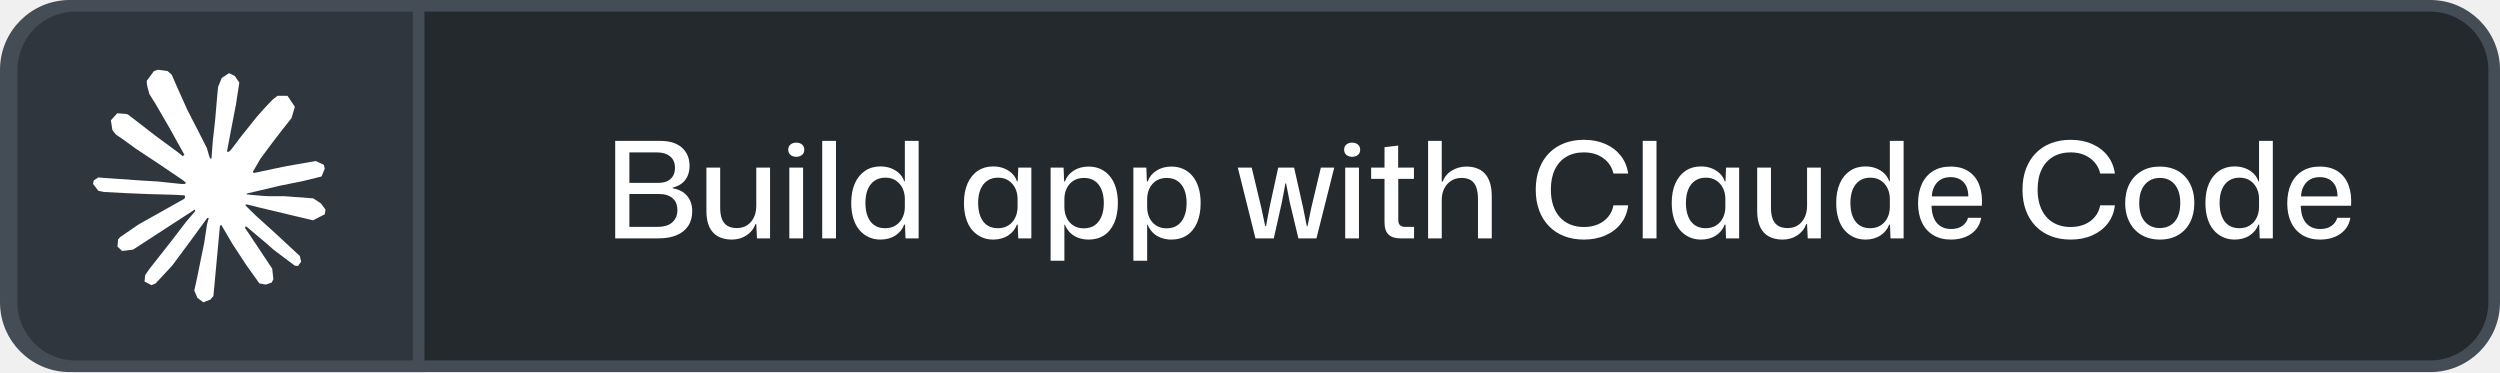
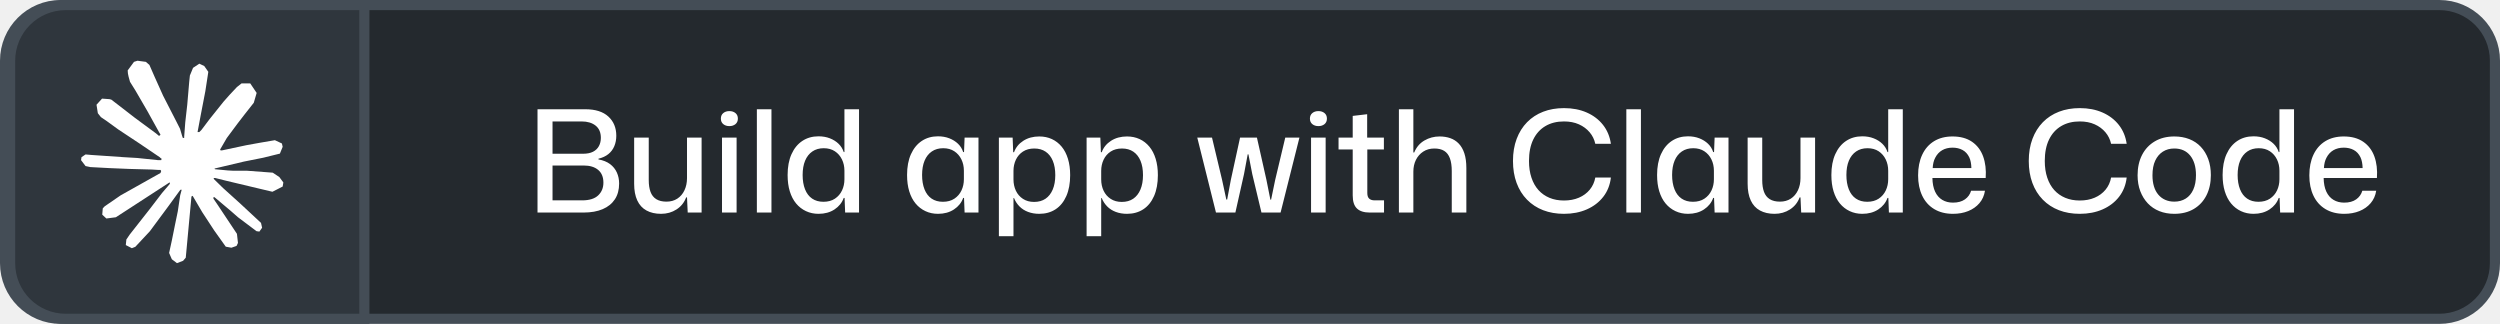
- <svg xmlns="http://www.w3.org/2000/svg" fill="none" height="32" viewBox="0 0 215 32" width="215" role="img" aria-label="Build app with Claude Code">
-   <rect x="0.5" y="0.5" width="214" height="31" rx="5.5" fill="#24292e" stroke="#444d56" />
+ <svg xmlns="http://www.w3.org/2000/svg" fill="none" height="32" viewBox="0 0 247 32" width="247" role="img" aria-label="Build app with Claude Code">
+   <rect x="0.5" y="0.5" width="246" height="31" rx="5.5" fill="#24292e" stroke="#444d56" />
  <path d="m6.5.5h29.5v31h-29.5c-3.038 0-5.5-2.462-5.5-5.5v-20c0-3.038 2.462-5.5 5.5-5.5z" fill="#2f363d" stroke="#444d56" />
  <path fill="#fff" transform="translate(8 6) scale(0.8333)" d="m4.714 15.956 4.717-2.647.079-.231-.079-.128h-.231l-.789-.049-2.696-.073-2.337-.097-2.265-.121-.571-.121-.534-.704.055-.352.48-.322.686.061 1.518.103 2.277.158 1.651.097 2.447.255h.389l.055-.158-.134-.097-.103-.097L6.973 9.836l-2.55-1.688-1.336-.971-.723-.492-.364-.461-.158-1.008.656-.723.88.061.225.061.892.686 1.906 1.475 2.489 1.834.364.303.146-.103.018-.073-.164-.273-1.354-2.447-1.445-2.489-.643-1.032-.17-.619c-.061-.255-.103-.467-.103-.729L6.287.134 6.7 0l.996.134.419.364.619 1.415 1.002 2.228 1.554 3.03.455.898.243.832.091.255h.158v-.146l.128-1.706.237-2.095.231-2.696.079-.759.376-.911.747-.492.583.279.48.686-.067.443-.285 1.852-.559 2.902-.364 1.943h.212l.243-.243.984-1.305 1.651-2.064.729-.82.85-.905.546-.431h1.032l.759 1.129-.34 1.166-1.062 1.348-.88 1.141-1.263 1.7-.789 1.36.073.109.188-.018 2.853-.607 1.542-.279 1.84-.316.832.389.091.395-.328.807-1.967.486-2.307.461-3.436.814-.043.03.049.061 1.548.146.662.036h1.621l3.018.225.789.522.474.638-.079.486-1.214.619-1.639-.389-3.825-.911-1.311-.328h-.182v.109l1.093 1.069 2.003 1.809 2.507 2.331.128.577-.322.455-.34-.049-2.204-1.657-.85-.747-1.925-1.621h-.128v.17l.443.65 2.344 3.521.121 1.081-.17.352-.607.212-.668-.121-1.372-1.925L14.38 17.959l-1.141-1.943-.14.079-.674 7.255-.316.37-.729.279-.607-.461-.322-.747.322-1.475.389-1.925.316-1.53.285-1.9.17-.631-.012-.043-.14.018-1.433 1.967-2.18 2.945-1.724 1.846-.413.164-.716-.37.067-.662.401-.589 2.386-3.036 1.439-1.882.929-1.087-.006-.158h-.055l-6.338 4.116-1.129.146-.486-.455.061-.747.231-.243 1.906-1.311Z" />
-   <path fill="#fff" d="M52.908 20.5V12.117H56.784Q58.014 12.117 58.659 12.709Q59.303 13.301 59.303 14.267Q59.303 14.727 59.142 15.112Q58.98 15.498 58.659 15.756Q58.337 16.015 57.853 16.13V16.188Q58.428 16.291 58.797 16.567Q59.165 16.843 59.349 17.251Q59.532 17.66 59.532 18.142Q59.532 18.901 59.188 19.425Q58.843 19.948 58.198 20.224Q57.554 20.5 56.646 20.5ZM54.127 19.511H56.531Q57.405 19.511 57.831 19.108Q58.256 18.706 58.256 18.073Q58.256 17.395 57.831 17.038Q57.405 16.682 56.657 16.682H54.127ZM54.127 15.727H56.6Q57.094 15.727 57.411 15.566Q57.727 15.405 57.888 15.112Q58.049 14.819 58.049 14.439Q58.049 13.784 57.623 13.445Q57.198 13.105 56.485 13.105H54.127ZM62.937 20.604Q62.246 20.604 61.752 20.333Q61.258 20.063 61.005 19.517Q60.752 18.971 60.752 18.166V14.416H61.936V17.866Q61.936 18.43 62.08 18.821Q62.224 19.212 62.546 19.413Q62.867 19.614 63.373 19.614Q63.88 19.614 64.253 19.373Q64.627 19.131 64.834 18.694Q65.041 18.258 65.041 17.706V14.416H66.225V20.5H65.099L65.041 19.27H64.972Q64.742 19.89 64.19 20.247Q63.638 20.604 62.937 20.604ZM67.882 20.5V14.416H69.066V20.5ZM68.48 13.485Q68.18 13.485 67.985 13.324Q67.789 13.163 67.789 12.875Q67.789 12.588 67.985 12.427Q68.18 12.266 68.48 12.266Q68.778 12.266 68.974 12.427Q69.169 12.588 69.169 12.875Q69.169 13.163 68.974 13.324Q68.778 13.485 68.48 13.485ZM70.71 20.5V12.117H71.895V20.5ZM75.713 20.604Q75.161 20.604 74.695 20.385Q74.229 20.166 73.896 19.764Q73.562 19.361 73.384 18.781Q73.206 18.2 73.206 17.453Q73.206 16.463 73.522 15.762Q73.838 15.061 74.402 14.687Q74.965 14.313 75.713 14.313Q76.219 14.313 76.633 14.474Q77.047 14.635 77.34 14.917Q77.633 15.198 77.76 15.59H77.817V12.117H79.002V20.5H77.875L77.829 19.316H77.76Q77.553 19.89 77.012 20.247Q76.472 20.604 75.713 20.604ZM76.115 19.626Q76.667 19.626 77.047 19.373Q77.426 19.12 77.622 18.706Q77.817 18.292 77.817 17.797V17.108Q77.817 16.602 77.616 16.188Q77.415 15.774 77.041 15.526Q76.667 15.279 76.138 15.279Q75.598 15.279 75.213 15.543Q74.827 15.808 74.626 16.291Q74.425 16.774 74.425 17.453Q74.425 18.119 74.62 18.614Q74.816 19.108 75.195 19.367Q75.575 19.626 76.115 19.626ZM85.407 20.604Q84.855 20.604 84.39 20.385Q83.924 20.166 83.59 19.764Q83.257 19.361 83.079 18.781Q82.9 18.2 82.9 17.453Q82.9 16.463 83.217 15.762Q83.533 15.061 84.096 14.687Q84.66 14.313 85.407 14.313Q85.913 14.313 86.327 14.474Q86.741 14.635 87.035 14.917Q87.328 15.198 87.454 15.59H87.523L87.569 14.416H88.696V20.5H87.569L87.523 19.316H87.454Q87.247 19.89 86.707 20.247Q86.166 20.604 85.407 20.604ZM85.81 19.626Q86.362 19.626 86.741 19.373Q87.121 19.12 87.316 18.706Q87.512 18.292 87.512 17.797V17.108Q87.512 16.602 87.311 16.188Q87.109 15.774 86.736 15.526Q86.362 15.279 85.833 15.279Q85.292 15.279 84.907 15.543Q84.522 15.808 84.321 16.291Q84.119 16.774 84.119 17.453Q84.119 18.119 84.315 18.614Q84.51 19.108 84.89 19.367Q85.269 19.626 85.81 19.626ZM90.352 22.421V14.416H91.468L91.514 15.601H91.583Q91.79 15.026 92.336 14.675Q92.882 14.325 93.63 14.325Q94.193 14.325 94.653 14.537Q95.113 14.75 95.447 15.152Q95.78 15.555 95.959 16.142Q96.137 16.728 96.137 17.464Q96.137 18.453 95.826 19.16Q95.516 19.867 94.952 20.236Q94.389 20.604 93.63 20.604Q93.135 20.604 92.721 20.448Q92.307 20.293 92.02 20Q91.732 19.706 91.583 19.327H91.537V22.421ZM93.204 19.637Q93.756 19.637 94.136 19.379Q94.515 19.12 94.722 18.631Q94.929 18.142 94.929 17.464Q94.929 16.785 94.728 16.302Q94.527 15.819 94.147 15.561Q93.768 15.302 93.227 15.302Q92.687 15.302 92.307 15.549Q91.928 15.796 91.732 16.21Q91.537 16.625 91.537 17.119V17.809Q91.537 18.315 91.732 18.729Q91.928 19.143 92.307 19.39Q92.687 19.637 93.204 19.637ZM97.471 22.421V14.416H98.586L98.632 15.601H98.701Q98.908 15.026 99.455 14.675Q100.001 14.325 100.748 14.325Q101.312 14.325 101.772 14.537Q102.232 14.75 102.565 15.152Q102.899 15.555 103.077 16.142Q103.255 16.728 103.255 17.464Q103.255 18.453 102.945 19.16Q102.634 19.867 102.071 20.236Q101.507 20.604 100.748 20.604Q100.254 20.604 99.84 20.448Q99.426 20.293 99.138 20Q98.851 19.706 98.701 19.327H98.655V22.421ZM100.323 19.637Q100.875 19.637 101.254 19.379Q101.634 19.12 101.841 18.631Q102.048 18.142 102.048 17.464Q102.048 16.785 101.847 16.302Q101.645 15.819 101.266 15.561Q100.886 15.302 100.346 15.302Q99.805 15.302 99.426 15.549Q99.046 15.796 98.851 16.21Q98.655 16.625 98.655 17.119V17.809Q98.655 18.315 98.851 18.729Q99.046 19.143 99.426 19.39Q99.805 19.637 100.323 19.637ZM107.97 20.5 106.452 14.416H107.648L108.465 17.843L108.81 19.442H108.879L109.178 17.843L109.925 14.416H111.294L112.064 17.843L112.386 19.453H112.444L112.777 17.843L113.594 14.416H114.744L113.214 20.5H111.662L110.914 17.372L110.604 15.774H110.546L110.247 17.372L109.546 20.5ZM115.687 20.5V14.416H116.871V20.5ZM116.285 13.485Q115.986 13.485 115.79 13.324Q115.595 13.163 115.595 12.875Q115.595 12.588 115.79 12.427Q115.986 12.266 116.285 12.266Q116.584 12.266 116.779 12.427Q116.975 12.588 116.975 12.875Q116.975 13.163 116.779 13.324Q116.584 13.485 116.285 13.485ZM120.448 20.5Q119.758 20.5 119.413 20.172Q119.068 19.845 119.068 19.108V15.383H117.918V14.416H119.068V12.657L120.241 12.519V14.416H121.598V15.383H120.252V18.913Q120.252 19.235 120.408 19.373Q120.563 19.511 120.85 19.511H121.609V20.5ZM122.817 20.5V12.117H123.99V15.624H124.059Q124.323 14.98 124.887 14.652Q125.45 14.325 126.117 14.325Q126.589 14.325 126.986 14.463Q127.382 14.601 127.676 14.905Q127.969 15.21 128.13 15.699Q128.291 16.188 128.291 16.889V20.5H127.106V17.131Q127.106 16.509 126.957 16.101Q126.807 15.693 126.497 15.498Q126.186 15.302 125.692 15.302Q125.174 15.302 124.789 15.555Q124.404 15.808 124.197 16.228Q123.99 16.648 123.99 17.177V20.5ZM136.214 20.604Q135.283 20.604 134.524 20.31Q133.765 20.017 133.213 19.453Q132.661 18.89 132.368 18.096Q132.074 17.303 132.074 16.314Q132.074 15.314 132.373 14.52Q132.672 13.726 133.219 13.169Q133.765 12.611 134.524 12.318Q135.283 12.024 136.214 12.024Q137.249 12.024 138.06 12.381Q138.871 12.738 139.383 13.387Q139.894 14.037 140.021 14.922H138.756Q138.641 14.393 138.296 13.985Q137.951 13.577 137.428 13.341Q136.904 13.105 136.214 13.105Q135.34 13.105 134.702 13.485Q134.064 13.864 133.719 14.578Q133.374 15.29 133.374 16.314Q133.374 17.073 133.575 17.671Q133.776 18.269 134.144 18.677Q134.512 19.085 135.036 19.304Q135.559 19.523 136.214 19.523Q136.893 19.523 137.428 19.293Q137.962 19.062 138.307 18.643Q138.652 18.223 138.756 17.66H140.021Q139.917 18.556 139.406 19.218Q138.894 19.879 138.072 20.241Q137.249 20.604 136.214 20.604ZM141.274 20.5V12.117H142.459V20.5ZM146.277 20.604Q145.725 20.604 145.259 20.385Q144.793 20.166 144.46 19.764Q144.126 19.361 143.948 18.781Q143.77 18.2 143.77 17.453Q143.77 16.463 144.086 15.762Q144.402 15.061 144.966 14.687Q145.529 14.313 146.277 14.313Q146.783 14.313 147.197 14.474Q147.611 14.635 147.904 14.917Q148.197 15.198 148.324 15.59H148.393L148.439 14.416H149.566V20.5H148.439L148.393 19.316H148.324Q148.117 19.89 147.576 20.247Q147.036 20.604 146.277 20.604ZM146.679 19.626Q147.231 19.626 147.611 19.373Q147.99 19.12 148.186 18.706Q148.381 18.292 148.381 17.797V17.108Q148.381 16.602 148.18 16.188Q147.979 15.774 147.605 15.526Q147.231 15.279 146.702 15.279Q146.162 15.279 145.777 15.543Q145.391 15.808 145.19 16.291Q144.989 16.774 144.989 17.453Q144.989 18.119 145.184 18.614Q145.38 19.108 145.759 19.367Q146.139 19.626 146.679 19.626ZM153.303 20.604Q152.613 20.604 152.119 20.333Q151.624 20.063 151.371 19.517Q151.118 18.971 151.118 18.166V14.416H152.303V17.866Q152.303 18.43 152.447 18.821Q152.59 19.212 152.912 19.413Q153.234 19.614 153.74 19.614Q154.246 19.614 154.62 19.373Q154.994 19.131 155.201 18.694Q155.408 18.258 155.408 17.706V14.416H156.592V20.5H155.465L155.408 19.27H155.339Q155.109 19.89 154.557 20.247Q154.005 20.604 153.303 20.604ZM160.422 20.604Q159.87 20.604 159.404 20.385Q158.938 20.166 158.605 19.764Q158.271 19.361 158.093 18.781Q157.915 18.2 157.915 17.453Q157.915 16.463 158.231 15.762Q158.547 15.061 159.111 14.687Q159.674 14.313 160.422 14.313Q160.928 14.313 161.342 14.474Q161.756 14.635 162.049 14.917Q162.342 15.198 162.469 15.59H162.526V12.117H163.711V20.5H162.584L162.538 19.316H162.469Q162.262 19.89 161.721 20.247Q161.181 20.604 160.422 20.604ZM160.824 19.626Q161.376 19.626 161.756 19.373Q162.135 19.12 162.331 18.706Q162.526 18.292 162.526 17.797V17.108Q162.526 16.602 162.325 16.188Q162.124 15.774 161.75 15.526Q161.376 15.279 160.847 15.279Q160.307 15.279 159.922 15.543Q159.536 15.808 159.335 16.291Q159.134 16.774 159.134 17.453Q159.134 18.119 159.329 18.614Q159.525 19.108 159.904 19.367Q160.284 19.626 160.824 19.626ZM167.782 20.604Q166.896 20.604 166.258 20.218Q165.62 19.833 165.286 19.131Q164.953 18.43 164.953 17.487Q164.953 16.521 165.286 15.808Q165.62 15.095 166.247 14.71Q166.873 14.325 167.747 14.325Q168.702 14.325 169.329 14.756Q169.956 15.187 170.231 15.946Q170.507 16.705 170.438 17.694H166.114Q166.126 18.361 166.333 18.804Q166.54 19.247 166.914 19.471Q167.287 19.695 167.782 19.695Q168.38 19.695 168.754 19.431Q169.127 19.166 169.254 18.729H170.381Q170.289 19.316 169.933 19.735Q169.576 20.155 169.024 20.379Q168.472 20.604 167.782 20.604ZM166.137 16.889H169.277Q169.265 16.36 169.104 16.015Q168.909 15.613 168.558 15.423Q168.207 15.233 167.747 15.233Q167.264 15.233 166.908 15.44Q166.551 15.647 166.344 16.05Q166.16 16.395 166.137 16.889ZM178.074 20.604Q177.143 20.604 176.384 20.31Q175.625 20.017 175.073 19.453Q174.521 18.89 174.228 18.096Q173.934 17.303 173.934 16.314Q173.934 15.314 174.233 14.52Q174.532 13.726 175.079 13.169Q175.625 12.611 176.384 12.318Q177.143 12.024 178.074 12.024Q179.109 12.024 179.92 12.381Q180.731 12.738 181.243 13.387Q181.754 14.037 181.881 14.922H180.616Q180.501 14.393 180.156 13.985Q179.811 13.577 179.288 13.341Q178.764 13.105 178.074 13.105Q177.2 13.105 176.562 13.485Q175.924 13.864 175.579 14.578Q175.234 15.29 175.234 16.314Q175.234 17.073 175.435 17.671Q175.636 18.269 176.004 18.677Q176.372 19.085 176.896 19.304Q177.419 19.523 178.074 19.523Q178.753 19.523 179.288 19.293Q179.822 19.062 180.167 18.643Q180.512 18.223 180.616 17.66H181.881Q181.777 18.556 181.266 19.218Q180.754 19.879 179.932 20.241Q179.109 20.604 178.074 20.604ZM185.745 20.604Q185.078 20.604 184.532 20.385Q183.985 20.166 183.594 19.752Q183.203 19.338 182.985 18.764Q182.766 18.189 182.766 17.476Q182.766 16.532 183.129 15.825Q183.491 15.118 184.164 14.721Q184.836 14.325 185.745 14.325Q186.412 14.325 186.958 14.537Q187.504 14.75 187.895 15.164Q188.286 15.578 188.499 16.159Q188.712 16.739 188.712 17.464Q188.712 18.395 188.355 19.103Q187.999 19.81 187.332 20.207Q186.665 20.604 185.745 20.604ZM185.745 19.614Q186.274 19.614 186.671 19.367Q187.067 19.12 187.286 18.637Q187.504 18.154 187.504 17.464Q187.504 16.947 187.384 16.55Q187.263 16.153 187.033 15.871Q186.803 15.59 186.481 15.446Q186.159 15.302 185.745 15.302Q185.216 15.302 184.819 15.555Q184.422 15.808 184.198 16.285Q183.974 16.762 183.974 17.476Q183.974 17.982 184.095 18.378Q184.215 18.775 184.451 19.051Q184.687 19.327 185.015 19.471Q185.342 19.614 185.745 19.614ZM192.173 20.604Q191.621 20.604 191.156 20.385Q190.69 20.166 190.356 19.764Q190.023 19.361 189.845 18.781Q189.666 18.2 189.666 17.453Q189.666 16.463 189.983 15.762Q190.299 15.061 190.862 14.687Q191.426 14.313 192.173 14.313Q192.679 14.313 193.093 14.474Q193.507 14.635 193.801 14.917Q194.094 15.198 194.22 15.59H194.278V12.117H195.462V20.5H194.335L194.289 19.316H194.22Q194.013 19.89 193.473 20.247Q192.932 20.604 192.173 20.604ZM192.576 19.626Q193.128 19.626 193.507 19.373Q193.887 19.12 194.082 18.706Q194.278 18.292 194.278 17.797V17.108Q194.278 16.602 194.077 16.188Q193.875 15.774 193.502 15.526Q193.128 15.279 192.599 15.279Q192.058 15.279 191.673 15.543Q191.288 15.808 191.087 16.291Q190.885 16.774 190.885 17.453Q190.885 18.119 191.081 18.614Q191.276 19.108 191.656 19.367Q192.035 19.626 192.576 19.626ZM199.533 20.604Q198.648 20.604 198.01 20.218Q197.371 19.833 197.038 19.131Q196.704 18.43 196.704 17.487Q196.704 16.521 197.038 15.808Q197.371 15.095 197.998 14.71Q198.625 14.325 199.499 14.325Q200.453 14.325 201.08 14.756Q201.707 15.187 201.983 15.946Q202.259 16.705 202.19 17.694H197.866Q197.877 18.361 198.084 18.804Q198.291 19.247 198.665 19.471Q199.039 19.695 199.533 19.695Q200.131 19.695 200.505 19.431Q200.879 19.166 201.005 18.729H202.132Q202.04 19.316 201.684 19.735Q201.327 20.155 200.775 20.379Q200.223 20.604 199.533 20.604ZM197.889 16.889H201.028Q201.017 16.36 200.856 16.015Q200.66 15.613 200.31 15.423Q199.959 15.233 199.499 15.233Q199.016 15.233 198.659 15.44Q198.303 15.647 198.096 16.05Q197.912 16.395 197.889 16.889Z" />
+   <path fill="#fff" d="M53.106 21.0V10.794H57.824Q59.322 10.794 60.106 11.515Q60.89 12.236 60.89 13.412Q60.89 13.972 60.694 14.441Q60.498 14.91 60.106 15.225Q59.714 15.54 59.126 15.68V15.75Q59.826 15.876 60.274 16.212Q60.722 16.548 60.946 17.045Q61.17 17.542 61.17 18.13Q61.17 19.054 60.75 19.691Q60.33 20.328 59.546 20.664Q58.762 21.0 57.656 21.0ZM54.59 19.796H57.516Q58.58 19.796 59.098 19.306Q59.616 18.816 59.616 18.046Q59.616 17.22 59.098 16.786Q58.58 16.352 57.67 16.352H54.59ZM54.59 15.19H57.6Q58.202 15.19 58.587 14.994Q58.972 14.798 59.168 14.441Q59.364 14.084 59.364 13.622Q59.364 12.824 58.846 12.411Q58.328 11.998 57.46 11.998H54.59ZM65.314 21.126Q64.474 21.126 63.872 20.797Q63.27 20.468 62.962 19.803Q62.654 19.138 62.654 18.158V13.594H64.096V17.794Q64.096 18.48 64.271 18.956Q64.446 19.432 64.838 19.677Q65.23 19.922 65.846 19.922Q66.462 19.922 66.917 19.628Q67.372 19.334 67.624 18.802Q67.876 18.27 67.876 17.598V13.594H69.318V21.0H67.946L67.876 19.502H67.792Q67.512 20.258 66.84 20.692Q66.168 21.126 65.314 21.126ZM71.334 21.0V13.594H72.776V21.0ZM72.062 12.46Q71.698 12.46 71.46 12.264Q71.222 12.068 71.222 11.718Q71.222 11.368 71.46 11.172Q71.698 10.976 72.062 10.976Q72.426 10.976 72.664 11.172Q72.902 11.368 72.902 11.718Q72.902 12.068 72.664 12.264Q72.426 12.46 72.062 12.46ZM74.778 21.0V10.794H76.22V21.0ZM80.868 21.126Q80.196 21.126 79.629 20.86Q79.062 20.594 78.656 20.104Q78.25 19.614 78.033 18.907Q77.816 18.2 77.816 17.29Q77.816 16.086 78.201 15.232Q78.586 14.378 79.272 13.923Q79.958 13.468 80.868 13.468Q81.484 13.468 81.988 13.664Q82.492 13.86 82.849 14.203Q83.206 14.546 83.36 15.022H83.43V10.794H84.872V21.0H83.5L83.444 19.558H83.36Q83.108 20.258 82.45 20.692Q81.792 21.126 80.868 21.126ZM81.358 19.936Q82.03 19.936 82.492 19.628Q82.954 19.32 83.192 18.816Q83.43 18.312 83.43 17.71V16.87Q83.43 16.254 83.185 15.75Q82.94 15.246 82.485 14.945Q82.03 14.644 81.386 14.644Q80.728 14.644 80.259 14.966Q79.79 15.288 79.545 15.876Q79.3 16.464 79.3 17.29Q79.3 18.102 79.538 18.704Q79.776 19.306 80.238 19.621Q80.7 19.936 81.358 19.936ZM92.67 21.126Q91.998 21.126 91.431 20.86Q90.864 20.594 90.458 20.104Q90.052 19.614 89.835 18.907Q89.618 18.2 89.618 17.29Q89.618 16.086 90.003 15.232Q90.388 14.378 91.074 13.923Q91.76 13.468 92.67 13.468Q93.286 13.468 93.79 13.664Q94.294 13.86 94.651 14.203Q95.008 14.546 95.162 15.022H95.246L95.302 13.594H96.674V21.0H95.302L95.246 19.558H95.162Q94.91 20.258 94.252 20.692Q93.594 21.126 92.67 21.126ZM93.16 19.936Q93.832 19.936 94.294 19.628Q94.756 19.32 94.994 18.816Q95.232 18.312 95.232 17.71V16.87Q95.232 16.254 94.987 15.75Q94.742 15.246 94.287 14.945Q93.832 14.644 93.188 14.644Q92.53 14.644 92.061 14.966Q91.592 15.288 91.347 15.876Q91.102 16.464 91.102 17.29Q91.102 18.102 91.34 18.704Q91.578 19.306 92.04 19.621Q92.502 19.936 93.16 19.936ZM98.69 23.338V13.594H100.048L100.104 15.036H100.188Q100.44 14.336 101.105 13.909Q101.77 13.482 102.68 13.482Q103.366 13.482 103.926 13.741Q104.486 14.0 104.892 14.49Q105.298 14.98 105.515 15.694Q105.732 16.408 105.732 17.304Q105.732 18.508 105.354 19.369Q104.976 20.23 104.29 20.678Q103.604 21.126 102.68 21.126Q102.078 21.126 101.574 20.937Q101.07 20.748 100.72 20.391Q100.37 20.034 100.188 19.572H100.132V23.338ZM102.162 19.95Q102.834 19.95 103.296 19.635Q103.758 19.32 104.01 18.725Q104.262 18.13 104.262 17.304Q104.262 16.478 104.017 15.89Q103.772 15.302 103.31 14.987Q102.848 14.672 102.19 14.672Q101.532 14.672 101.07 14.973Q100.608 15.274 100.37 15.778Q100.132 16.282 100.132 16.884V17.724Q100.132 18.34 100.37 18.844Q100.608 19.348 101.07 19.649Q101.532 19.95 102.162 19.95ZM107.356 23.338V13.594H108.714L108.77 15.036H108.854Q109.106 14.336 109.771 13.909Q110.436 13.482 111.346 13.482Q112.032 13.482 112.592 13.741Q113.152 14.0 113.558 14.49Q113.964 14.98 114.181 15.694Q114.398 16.408 114.398 17.304Q114.398 18.508 114.02 19.369Q113.642 20.23 112.956 20.678Q112.27 21.126 111.346 21.126Q110.744 21.126 110.24 20.937Q109.736 20.748 109.386 20.391Q109.036 20.034 108.854 19.572H108.798V23.338ZM110.828 19.95Q111.5 19.95 111.962 19.635Q112.424 19.32 112.676 18.725Q112.928 18.13 112.928 17.304Q112.928 16.478 112.683 15.89Q112.438 15.302 111.976 14.987Q111.514 14.672 110.856 14.672Q110.198 14.672 109.736 14.973Q109.274 15.274 109.036 15.778Q108.798 16.282 108.798 16.884V17.724Q108.798 18.34 109.036 18.844Q109.274 19.348 109.736 19.649Q110.198 19.95 110.828 19.95ZM120.138 21.0 118.29 13.594H119.746L120.74 17.766L121.16 19.712H121.244L121.608 17.766L122.518 13.594H124.184L125.122 17.766L125.514 19.726H125.584L125.99 17.766L126.984 13.594H128.384L126.522 21.0H124.632L123.722 17.192L123.344 15.246H123.274L122.91 17.192L122.056 21.0ZM129.532 21.0V13.594H130.974V21.0ZM130.26 12.46Q129.896 12.46 129.658 12.264Q129.42 12.068 129.42 11.718Q129.42 11.368 129.658 11.172Q129.896 10.976 130.26 10.976Q130.624 10.976 130.862 11.172Q131.1 11.368 131.1 11.718Q131.1 12.068 130.862 12.264Q130.624 12.46 130.26 12.46ZM135.328 21.0Q134.488 21.0 134.068 20.601Q133.648 20.202 133.648 19.306V14.77H132.248V13.594H133.648V11.452L135.076 11.284V13.594H136.728V14.77H135.09V19.068Q135.09 19.46 135.279 19.628Q135.468 19.796 135.818 19.796H136.742V21.0ZM138.212 21.0V10.794H139.64V15.064H139.724Q140.046 14.28 140.732 13.881Q141.418 13.482 142.23 13.482Q142.804 13.482 143.287 13.65Q143.77 13.818 144.127 14.189Q144.484 14.56 144.68 15.155Q144.876 15.75 144.876 16.604V21.0H143.434V16.898Q143.434 16.142 143.252 15.645Q143.07 15.148 142.692 14.91Q142.314 14.672 141.712 14.672Q141.082 14.672 140.613 14.98Q140.144 15.288 139.892 15.799Q139.64 16.31 139.64 16.954V21.0ZM154.522 21.126Q153.388 21.126 152.464 20.769Q151.54 20.412 150.868 19.726Q150.196 19.04 149.839 18.074Q149.482 17.108 149.482 15.904Q149.482 14.686 149.846 13.72Q150.21 12.754 150.875 12.075Q151.54 11.396 152.464 11.039Q153.388 10.682 154.522 10.682Q155.782 10.682 156.769 11.116Q157.756 11.55 158.379 12.341Q159.002 13.132 159.156 14.21H157.616Q157.476 13.566 157.056 13.069Q156.636 12.572 155.999 12.285Q155.362 11.998 154.522 11.998Q153.458 11.998 152.681 12.46Q151.904 12.922 151.484 13.79Q151.064 14.658 151.064 15.904Q151.064 16.828 151.309 17.556Q151.554 18.284 152.002 18.781Q152.45 19.278 153.087 19.544Q153.724 19.81 154.522 19.81Q155.348 19.81 155.999 19.53Q156.65 19.25 157.07 18.739Q157.49 18.228 157.616 17.542H159.156Q159.03 18.634 158.407 19.439Q157.784 20.244 156.783 20.685Q155.782 21.126 154.522 21.126ZM160.682 21.0V10.794H162.124V21.0ZM166.772 21.126Q166.1 21.126 165.533 20.86Q164.966 20.594 164.56 20.104Q164.154 19.614 163.937 18.907Q163.72 18.2 163.72 17.29Q163.72 16.086 164.105 15.232Q164.49 14.378 165.176 13.923Q165.862 13.468 166.772 13.468Q167.388 13.468 167.892 13.664Q168.396 13.86 168.753 14.203Q169.11 14.546 169.264 15.022H169.348L169.404 13.594H170.776V21.0H169.404L169.348 19.558H169.264Q169.012 20.258 168.354 20.692Q167.696 21.126 166.772 21.126ZM167.262 19.936Q167.934 19.936 168.396 19.628Q168.858 19.32 169.096 18.816Q169.334 18.312 169.334 17.71V16.87Q169.334 16.254 169.089 15.75Q168.844 15.246 168.389 14.945Q167.934 14.644 167.29 14.644Q166.632 14.644 166.163 14.966Q165.694 15.288 165.449 15.876Q165.204 16.464 165.204 17.29Q165.204 18.102 165.442 18.704Q165.68 19.306 166.142 19.621Q166.604 19.936 167.262 19.936ZM175.326 21.126Q174.486 21.126 173.884 20.797Q173.282 20.468 172.974 19.803Q172.666 19.138 172.666 18.158V13.594H174.108V17.794Q174.108 18.48 174.283 18.956Q174.458 19.432 174.85 19.677Q175.242 19.922 175.858 19.922Q176.474 19.922 176.929 19.628Q177.384 19.334 177.636 18.802Q177.888 18.27 177.888 17.598V13.594H179.33V21.0H177.958L177.888 19.502H177.804Q177.524 20.258 176.852 20.692Q176.18 21.126 175.326 21.126ZM183.992 21.126Q183.32 21.126 182.753 20.86Q182.186 20.594 181.78 20.104Q181.374 19.614 181.157 18.907Q180.94 18.2 180.94 17.29Q180.94 16.086 181.325 15.232Q181.71 14.378 182.396 13.923Q183.082 13.468 183.992 13.468Q184.608 13.468 185.112 13.664Q185.616 13.86 185.973 14.203Q186.33 14.546 186.484 15.022H186.554V10.794H187.996V21.0H186.624L186.568 19.558H186.484Q186.232 20.258 185.574 20.692Q184.916 21.126 183.992 21.126ZM184.482 19.936Q185.154 19.936 185.616 19.628Q186.078 19.32 186.316 18.816Q186.554 18.312 186.554 17.71V16.87Q186.554 16.254 186.309 15.75Q186.064 15.246 185.609 14.945Q185.154 14.644 184.51 14.644Q183.852 14.644 183.383 14.966Q182.914 15.288 182.669 15.876Q182.424 16.464 182.424 17.29Q182.424 18.102 182.662 18.704Q182.9 19.306 183.362 19.621Q183.824 19.936 184.482 19.936ZM192.952 21.126Q191.874 21.126 191.097 20.657Q190.32 20.188 189.914 19.334Q189.508 18.48 189.508 17.332Q189.508 16.156 189.914 15.288Q190.32 14.42 191.083 13.951Q191.846 13.482 192.91 13.482Q194.072 13.482 194.835 14.007Q195.598 14.532 195.934 15.456Q196.27 16.38 196.186 17.584H190.922Q190.936 18.396 191.188 18.935Q191.44 19.474 191.895 19.747Q192.35 20.02 192.952 20.02Q193.68 20.02 194.135 19.698Q194.59 19.376 194.744 18.844H196.116Q196.004 19.558 195.57 20.069Q195.136 20.58 194.464 20.853Q193.792 21.126 192.952 21.126ZM190.95 16.604H194.772Q194.758 15.96 194.562 15.54Q194.324 15.05 193.897 14.819Q193.47 14.588 192.91 14.588Q192.322 14.588 191.888 14.84Q191.454 15.092 191.202 15.582Q190.978 16.002 190.95 16.604ZM205.482 21.126Q204.348 21.126 203.424 20.769Q202.5 20.412 201.828 19.726Q201.156 19.04 200.799 18.074Q200.442 17.108 200.442 15.904Q200.442 14.686 200.806 13.72Q201.17 12.754 201.835 12.075Q202.5 11.396 203.424 11.039Q204.348 10.682 205.482 10.682Q206.742 10.682 207.729 11.116Q208.716 11.55 209.339 12.341Q209.962 13.132 210.116 14.21H208.576Q208.436 13.566 208.016 13.069Q207.596 12.572 206.959 12.285Q206.322 11.998 205.482 11.998Q204.418 11.998 203.641 12.46Q202.864 12.922 202.444 13.79Q202.024 14.658 202.024 15.904Q202.024 16.828 202.269 17.556Q202.514 18.284 202.962 18.781Q203.41 19.278 204.047 19.544Q204.684 19.81 205.482 19.81Q206.308 19.81 206.959 19.53Q207.61 19.25 208.03 18.739Q208.45 18.228 208.576 17.542H210.116Q209.99 18.634 209.367 19.439Q208.744 20.244 207.743 20.685Q206.742 21.126 205.482 21.126ZM214.82 21.126Q214.008 21.126 213.343 20.86Q212.678 20.594 212.202 20.09Q211.726 19.586 211.46 18.886Q211.194 18.186 211.194 17.318Q211.194 16.17 211.635 15.309Q212.076 14.448 212.895 13.965Q213.714 13.482 214.82 13.482Q215.632 13.482 216.297 13.741Q216.962 14.0 217.438 14.504Q217.914 15.008 218.173 15.715Q218.432 16.422 218.432 17.304Q218.432 18.438 217.998 19.299Q217.564 20.16 216.752 20.643Q215.94 21.126 214.82 21.126ZM214.82 19.922Q215.464 19.922 215.947 19.621Q216.43 19.32 216.696 18.732Q216.962 18.144 216.962 17.304Q216.962 16.674 216.815 16.191Q216.668 15.708 216.388 15.365Q216.108 15.022 215.716 14.847Q215.324 14.672 214.82 14.672Q214.176 14.672 213.693 14.98Q213.21 15.288 212.937 15.869Q212.664 16.45 212.664 17.318Q212.664 17.934 212.811 18.417Q212.958 18.9 213.245 19.236Q213.532 19.572 213.931 19.747Q214.33 19.922 214.82 19.922ZM222.646 21.126Q221.974 21.126 221.407 20.86Q220.84 20.594 220.434 20.104Q220.028 19.614 219.811 18.907Q219.594 18.2 219.594 17.29Q219.594 16.086 219.979 15.232Q220.364 14.378 221.05 13.923Q221.736 13.468 222.646 13.468Q223.262 13.468 223.766 13.664Q224.27 13.86 224.627 14.203Q224.984 14.546 225.138 15.022H225.208V10.794H226.65V21.0H225.278L225.222 19.558H225.138Q224.886 20.258 224.228 20.692Q223.57 21.126 222.646 21.126ZM223.136 19.936Q223.808 19.936 224.27 19.628Q224.732 19.32 224.97 18.816Q225.208 18.312 225.208 17.71V16.87Q225.208 16.254 224.963 15.75Q224.718 15.246 224.263 14.945Q223.808 14.644 223.164 14.644Q222.506 14.644 222.037 14.966Q221.568 15.288 221.323 15.876Q221.078 16.464 221.078 17.29Q221.078 18.102 221.316 18.704Q221.554 19.306 222.016 19.621Q222.478 19.936 223.136 19.936ZM231.606 21.126Q230.528 21.126 229.751 20.657Q228.974 20.188 228.568 19.334Q228.162 18.48 228.162 17.332Q228.162 16.156 228.568 15.288Q228.974 14.42 229.737 13.951Q230.5 13.482 231.564 13.482Q232.726 13.482 233.489 14.007Q234.252 14.532 234.588 15.456Q234.924 16.38 234.84 17.584H229.576Q229.59 18.396 229.842 18.935Q230.094 19.474 230.549 19.747Q231.004 20.02 231.606 20.02Q232.334 20.02 232.789 19.698Q233.244 19.376 233.398 18.844H234.77Q234.658 19.558 234.224 20.069Q233.79 20.58 233.118 20.853Q232.446 21.126 231.606 21.126ZM229.604 16.604H233.426Q233.412 15.96 233.216 15.54Q232.978 15.05 232.551 14.819Q232.124 14.588 231.564 14.588Q230.976 14.588 230.542 14.84Q230.108 15.092 229.856 15.582Q229.632 16.002 229.604 16.604Z" />
</svg>
